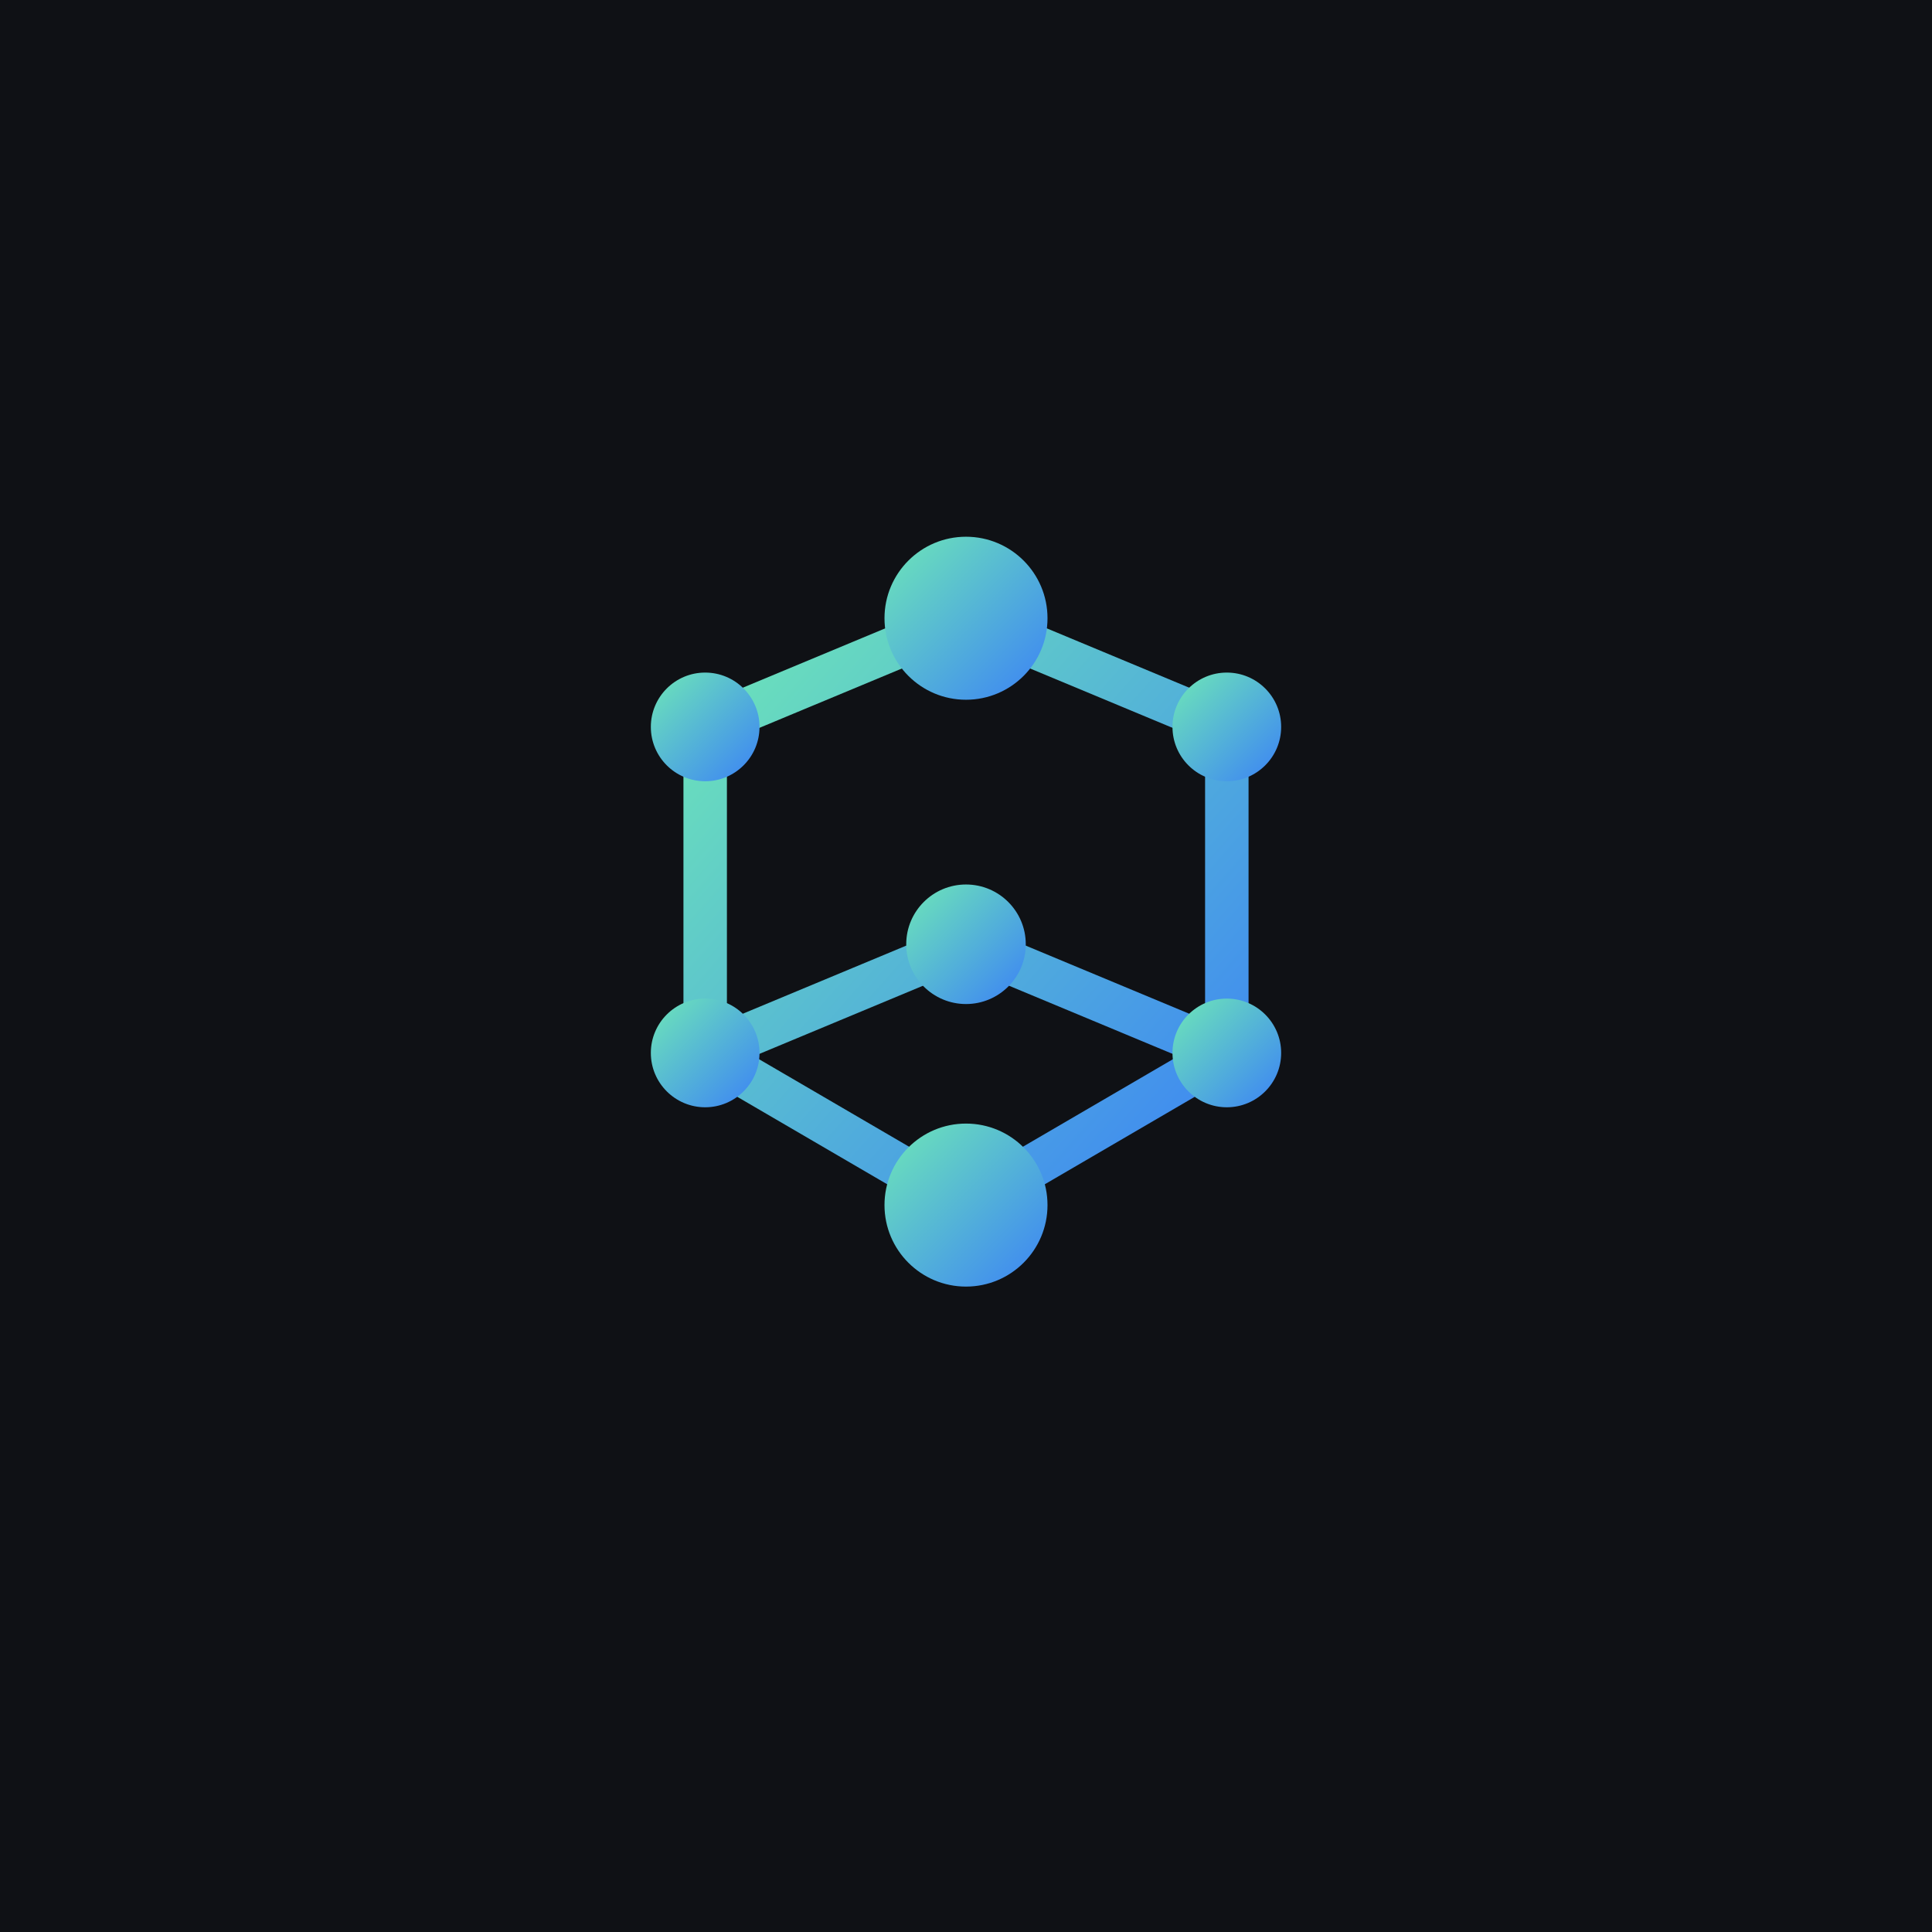
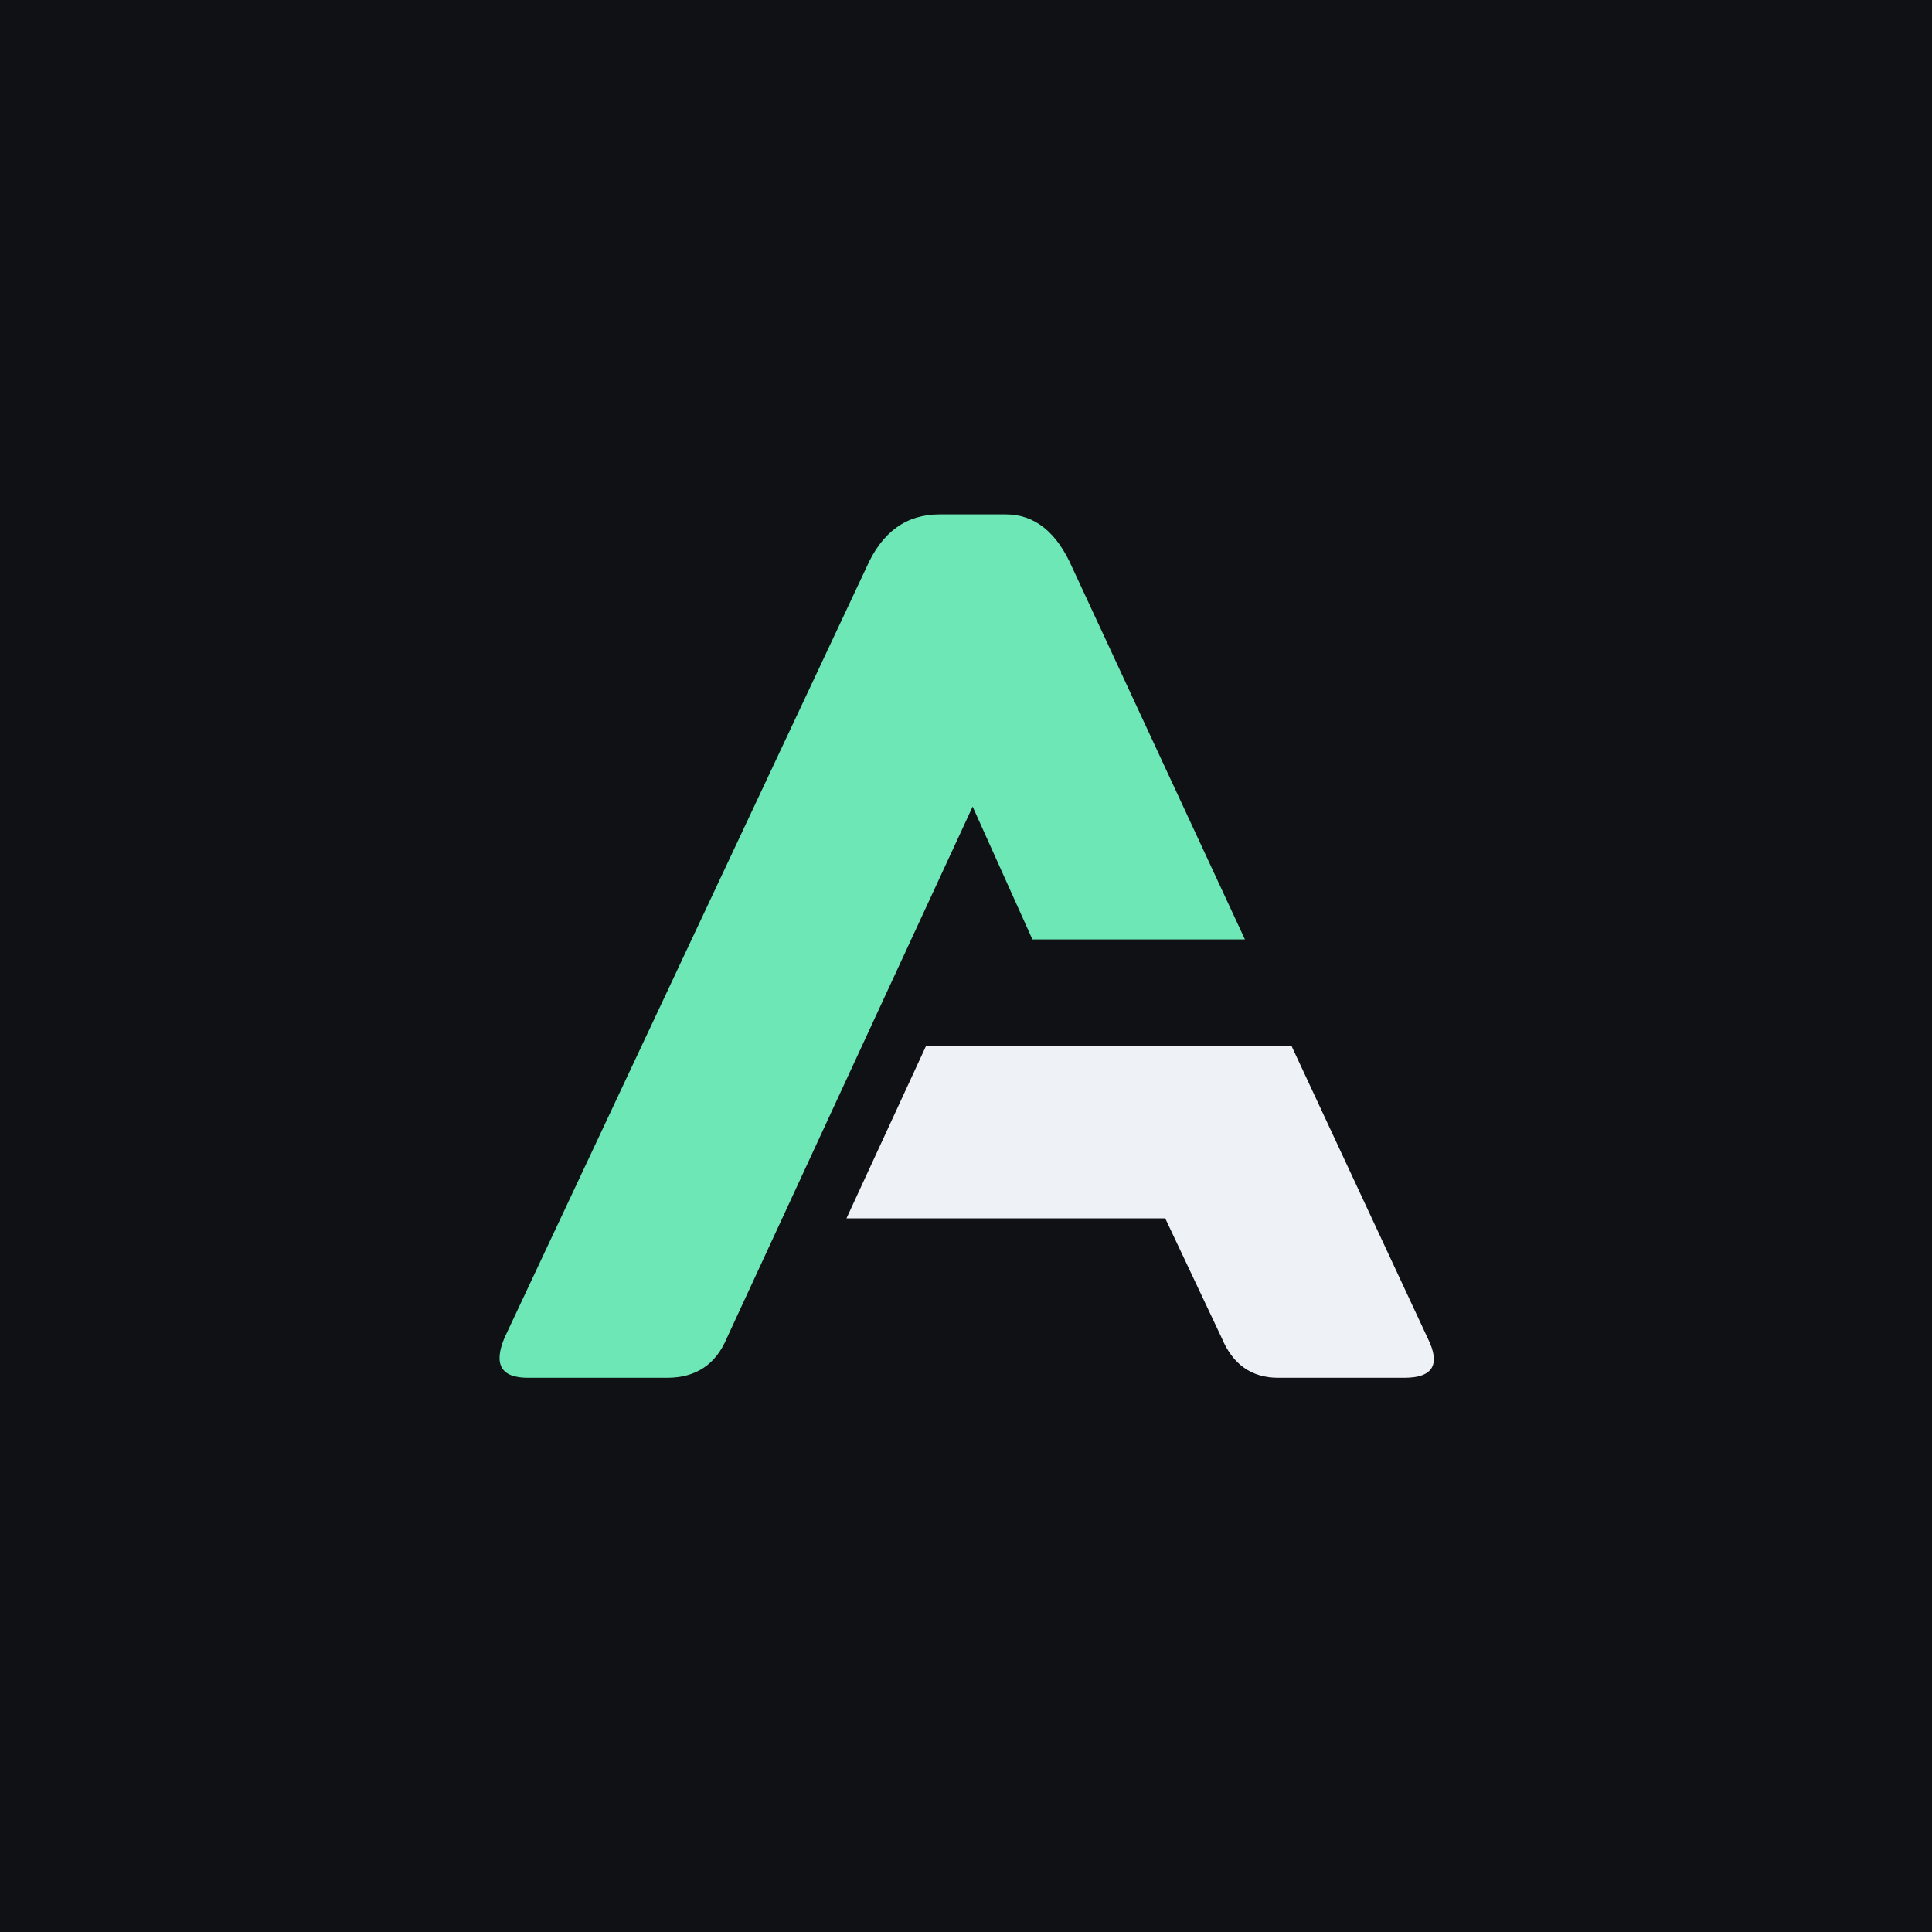
- <svg xmlns="http://www.w3.org/2000/svg" viewBox="0 0 512 512" width="512" height="512">
-   <defs>
-     <linearGradient id="g2" x1="0" y1="0" x2="1" y2="1">
-       <stop offset="0" stop-color="#6ee7b7" />
-       <stop offset="1" stop-color="#3b82f6" />
-     </linearGradient>
-   </defs>
+ <svg xmlns="http://www.w3.org/2000/svg" viewBox="0 0 512 512" width="512" height="512" role="img" aria-labelledby="title desc">
  <rect width="512" height="512" fill="#0f1115" />
-   <g transform="translate(256 256) scale(0.72) translate(-256 -256)">
-     <g stroke="url(#g2)" stroke-width="16" fill="none" stroke-linecap="round">
-       <path d="M160 168 L256 128 L352 168 M160 168 L160 288 L256 344 L352 288 L352 168 M160 288 L256 248 L352 288" />
-     </g>
-     <g fill="url(#g2)">
-       <circle cx="256" cy="128" r="30" />
-       <circle cx="160" cy="168" r="20" />
-       <circle cx="352" cy="168" r="20" />
-       <circle cx="256" cy="248" r="22" />
-       <circle cx="160" cy="288" r="20" />
-       <circle cx="352" cy="288" r="20" />
-       <circle cx="256" cy="344" r="30" />
-     </g>
+   <g transform="translate(256 256) scale(0.88) translate(-256 -256)">
+     <path d="M124 380 Q112 380 117 368 L226 136 Q233 120 248 120 H268              Q281 120 288 136 L340 248 H276 L258 208 L184 368              Q179 380 166 380 Z" fill="#6ee7b7" />
+     <path d="M244 280 H354 L395 368 Q401 380 388 380 H350              Q338 380 333 368 L316 332 H220 Z" fill="#eef2f6" />
  </g>
</svg>
